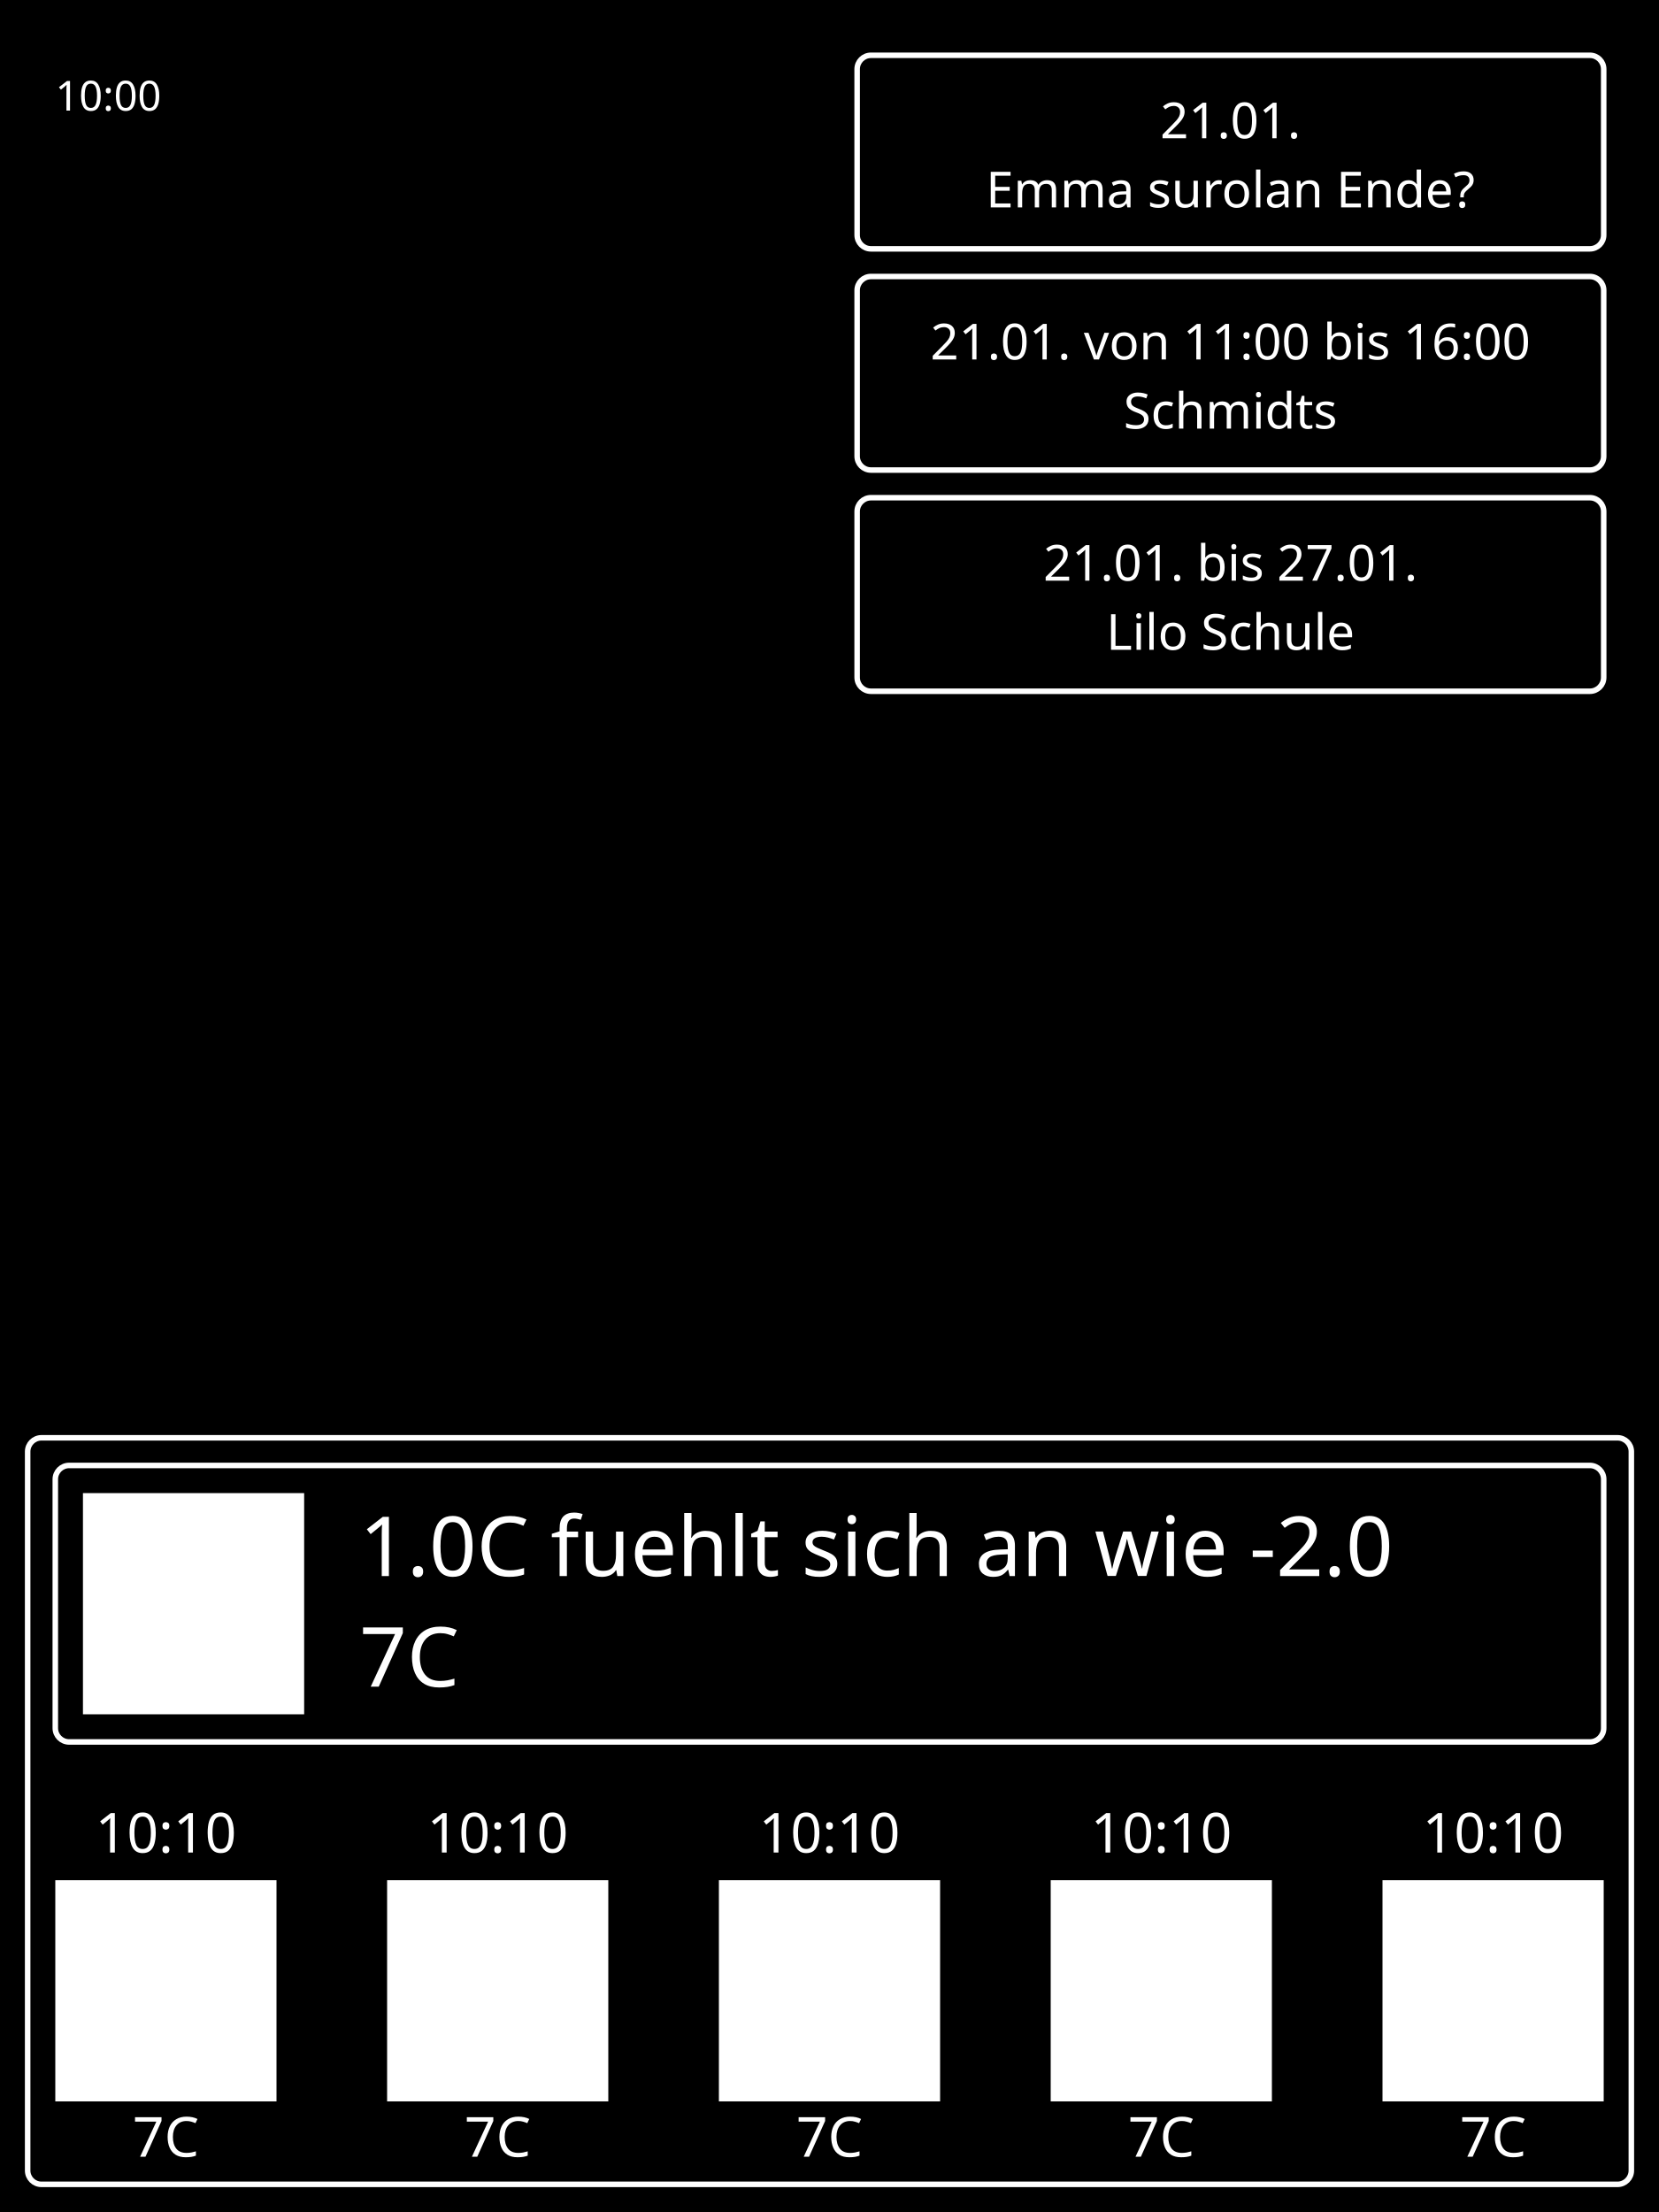
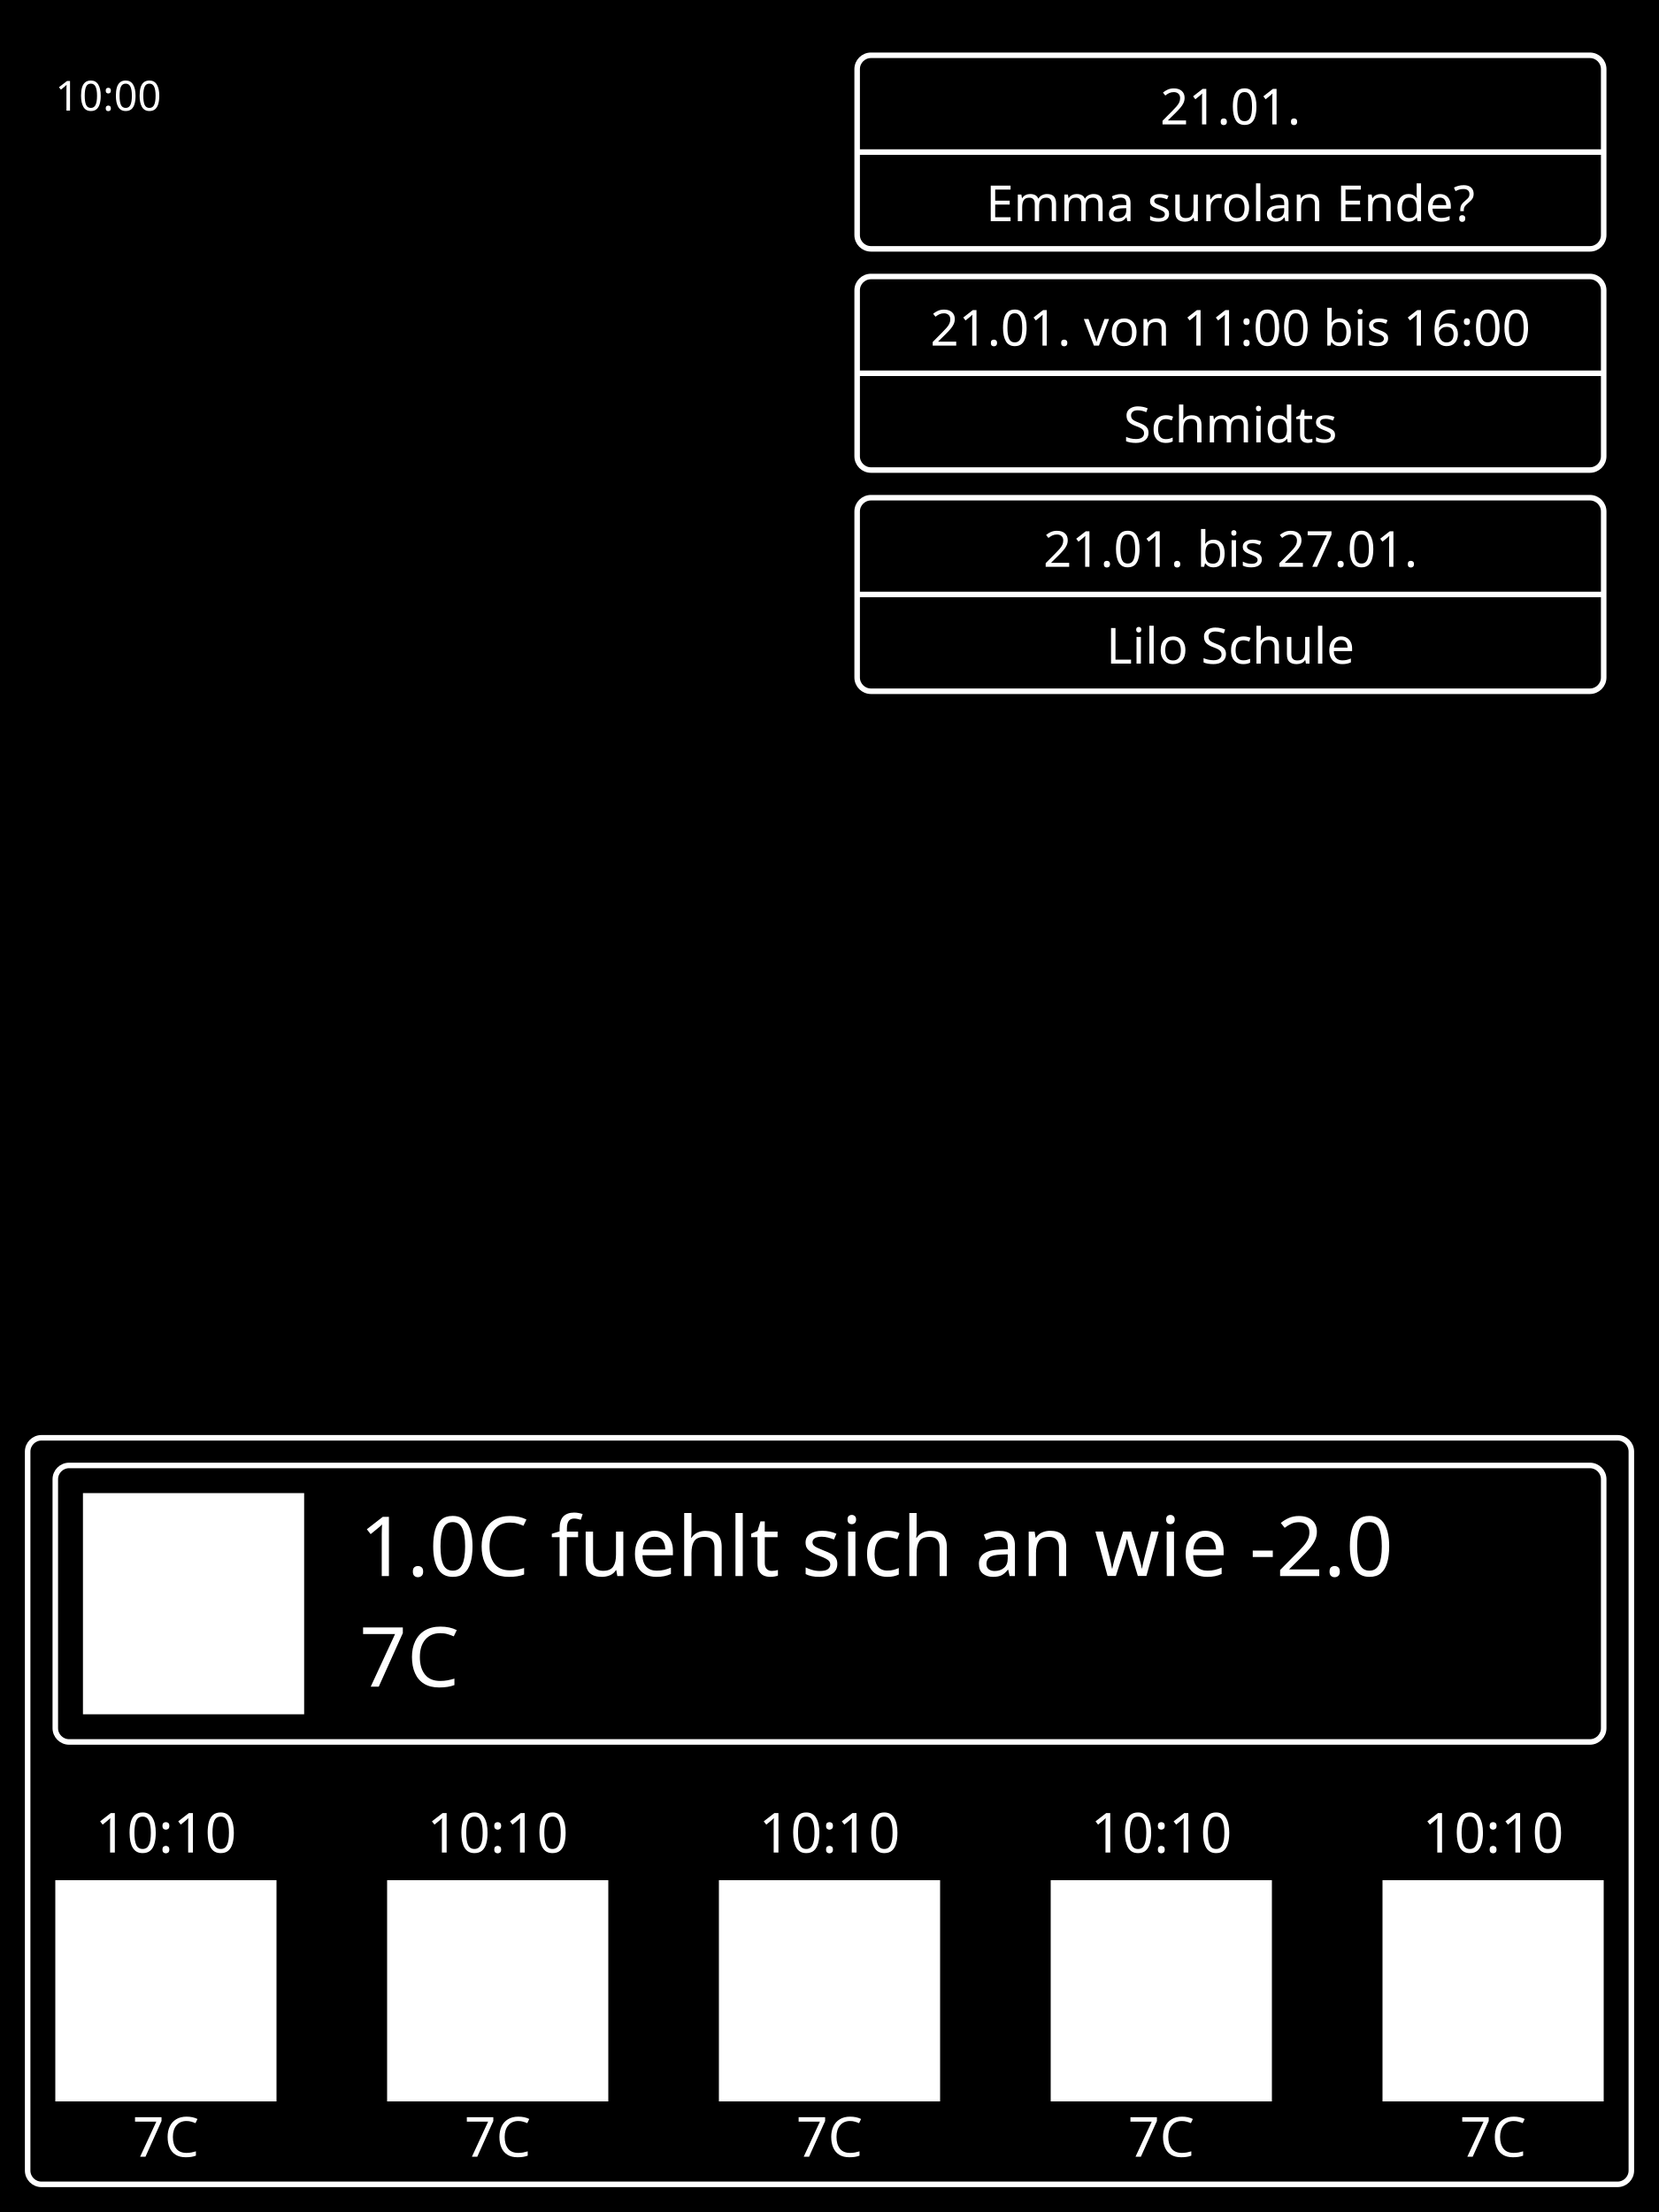
<svg xmlns="http://www.w3.org/2000/svg" width="600" height="800" version="1.1" id="svg5">
  <defs id="defs4" />
  <rect style="fill:#000;stroke-width:4;stroke-dasharray:none;stroke-opacity:1" id="rahmen" width="600" height="800" x="0" y="0" />
  <rect id="rect1" style="stroke-width:2;stroke:#FFF" width="270px" height="70px" ry="5" x="310" y="20" />
-   <text x="445" y="75" style="fill:#FFF;font-size:18px;text-anchor:middle;font-family:Verdana">
+   <text x="445" y="80" style="fill:#FFF;font-size:18px;text-anchor:middle;font-family:Verdana">
    <tspan template-id="calendarEventDesc0"> Emma surolan Ende? </tspan>
  </text>
-   <text x="445" y="50" style="fill:#FFF;font-size:18px;text-anchor:middle;font-family:Verdana">
+   <line x1="310" x2="580" y1="55" y2="55" stroke="#FFF" stroke-width="2" />
+   <text x="445" y="45" style="fill:#FFF;font-size:18px;text-anchor:middle;font-family:Verdana">
    <tspan template-id="calendarEventDate0"> 21.01.</tspan>
  </text>
  <rect id="rect2" style="stroke-width:2px;stroke:#FFF" width="270px" height="70px" ry="5" x="310" y="100" />
-   <text x="445" y="155" style="fill:#FFF;font-size:18px;text-anchor:middle;font-family:Verdana">
+   <text x="445" y="160" style="fill:#FFF;font-size:18px;text-anchor:middle;font-family:Verdana">
    <tspan template-id="calendarEventDesc1"> Schmidts</tspan>
  </text>
-   <text x="445" y="130" style="fill:#FFF;font-size:18px;text-anchor:middle;font-family:Verdana">
+   <line x1="310" x2="580" y1="135" y2="135" stroke="#FFF" stroke-width="2" />
+   <text x="445" y="125" style="fill:#FFF;font-size:18px;text-anchor:middle;font-family:Verdana">
    <tspan template-id="calendarEventDate1"> 21.01. von 11:00 bis 16:00 </tspan>
  </text>
  <rect id="rect3" style="stroke-width:2px;stroke:#FFF" width="270px" height="70px" ry="5" x="310" y="180" />
-   <text x="445" y="235" style="fill:#FFF;font-size:18px;text-anchor:middle;font-family:Verdana">
+   <text x="445" y="240" style="fill:#FFF;font-size:18px;text-anchor:middle;font-family:Verdana">
    <tspan template-id="calendarEventDesc2"> Lilo Schule </tspan>
  </text>
-   <text x="445" y="210" style="fill:#FFF;font-size:18px;text-anchor:middle;font-family:Verdana">
+   <line x1="310" x2="580" y1="215" y2="215" stroke="#FFF" stroke-width="2" />
+   <text x="445" y="205" style="fill:#FFF;font-size:18px;text-anchor:middle;font-family:Verdana">
    <tspan template-id="calendarEventDate2"> 21.01. bis 27.01. </tspan>
  </text>
  <text x="20" y="250" style="fill:#FFF;font-size:30px;font-family:Verdana">
    <tspan template-id="calendarError" />
  </text>
  <text x="20" y="40" style="fill:#FFF;font-size:15px;font-family:Verdana">
    <tspan template-id="updateTime"> 10:00 </tspan>
  </text>
  <text x="60" y="670" style="fill:#FFF;text-anchor:middle;font-size:20px;font-family:Verdana">
    <tspan template-id="foreTime0"> 10:10 </tspan>
  </text>
  <text x="180" y="670" style="fill:#FFF;text-anchor:middle;font-size:20px;font-family:Verdana">
    <tspan template-id="foreTime1"> 10:10 </tspan>
  </text>
  <text x="300" y="670" style="fill:#FFF;text-anchor:middle;font-size:20px;font-family:Verdana">
    <tspan template-id="foreTime2"> 10:10 </tspan>
  </text>
  <text x="420" y="670" style="fill:#FFF;text-anchor:middle;font-size:20px;font-family:Verdana">
    <tspan template-id="foreTime3"> 10:10 </tspan>
  </text>
  <text x="540" y="670" style="fill:#FFF;text-anchor:middle;font-size:20px;font-family:Verdana">
    <tspan template-id="foreTime4"> 10:10 </tspan>
  </text>
  <text x="60" y="780" style="fill:#FFF;text-anchor:middle;font-size:20px;font-family:Verdana">
    <tspan template-id="foreTemp0"> 7C </tspan>
  </text>
  <text x="180" y="780" style="fill:#FFF;text-anchor:middle;font-size:20px;font-family:Verdana">
    <tspan template-id="foreTemp1"> 7C </tspan>
  </text>
  <text x="300" y="780" style="fill:#FFF;text-anchor:middle;font-size:20px;font-family:Verdana">
    <tspan template-id="foreTemp2"> 7C </tspan>
  </text>
  <text x="420" y="780" style="fill:#FFF;text-anchor:middle;font-size:20px;font-family:Verdana">
    <tspan template-id="foreTemp3"> 7C </tspan>
  </text>
  <text x="540" y="780" style="fill:#FFF;text-anchor:middle;font-size:20px;font-family:Verdana">
    <tspan template-id="foreTemp4"> 7C </tspan>
  </text>
  <rect id="rect113-1" style="fill:#FFF" width="80px" height="80px" x="20" y="680" template-id="foreIcon0" />
  <rect id="rect113-2" style="fill:#FFF" width="80px" height="80px" x="140" y="680" template-id="foreIcon1" />
  <rect id="rect113-3" style="fill:#FFF" width="80px" height="80px" x="260" y="680" template-id="foreIcon2" />
  <rect id="rect113-4" style="fill:#FFF" width="80px" height="80px" x="380" y="680" template-id="foreIcon3" />
  <rect id="rect113-5" style="fill:#FFF" width="80px" height="80px" x="500" y="680" template-id="foreIcon4" />
  <rect id="rect113-6" style="fill:#FFF" width="80px" height="80px" x="30" y="540" template-id="curIcon" />
  <rect id="rect113-7" style="fill:none;stroke:#FFF;stroke-width:2;ry:5" width="560px" height="100px" x="20" y="530" />
  <rect id="rect113-8" style="fill:none;stroke:#FFF;stroke-width:2;ry:5" width="580px" height="270px" x="10" y="520" />
  <text x="130" y="570" style="fill:#FFF;font-size:30px;font-family:Verdana">
    <tspan template-id="curTemp"> 1.0C fuehlt sich an wie -2.0 </tspan>
  </text>
  <text x="130" y="610" style="fill:#FFF;font-size:30px;font-family:Verdana">
    <tspan template-id="curWind"> 7C </tspan>
  </text>
  <text x="20" y="600" style="fill:#FFF;font-size:30px;font-family:Verdana">
    <tspan template-id="weatherError" />
  </text>
</svg>
